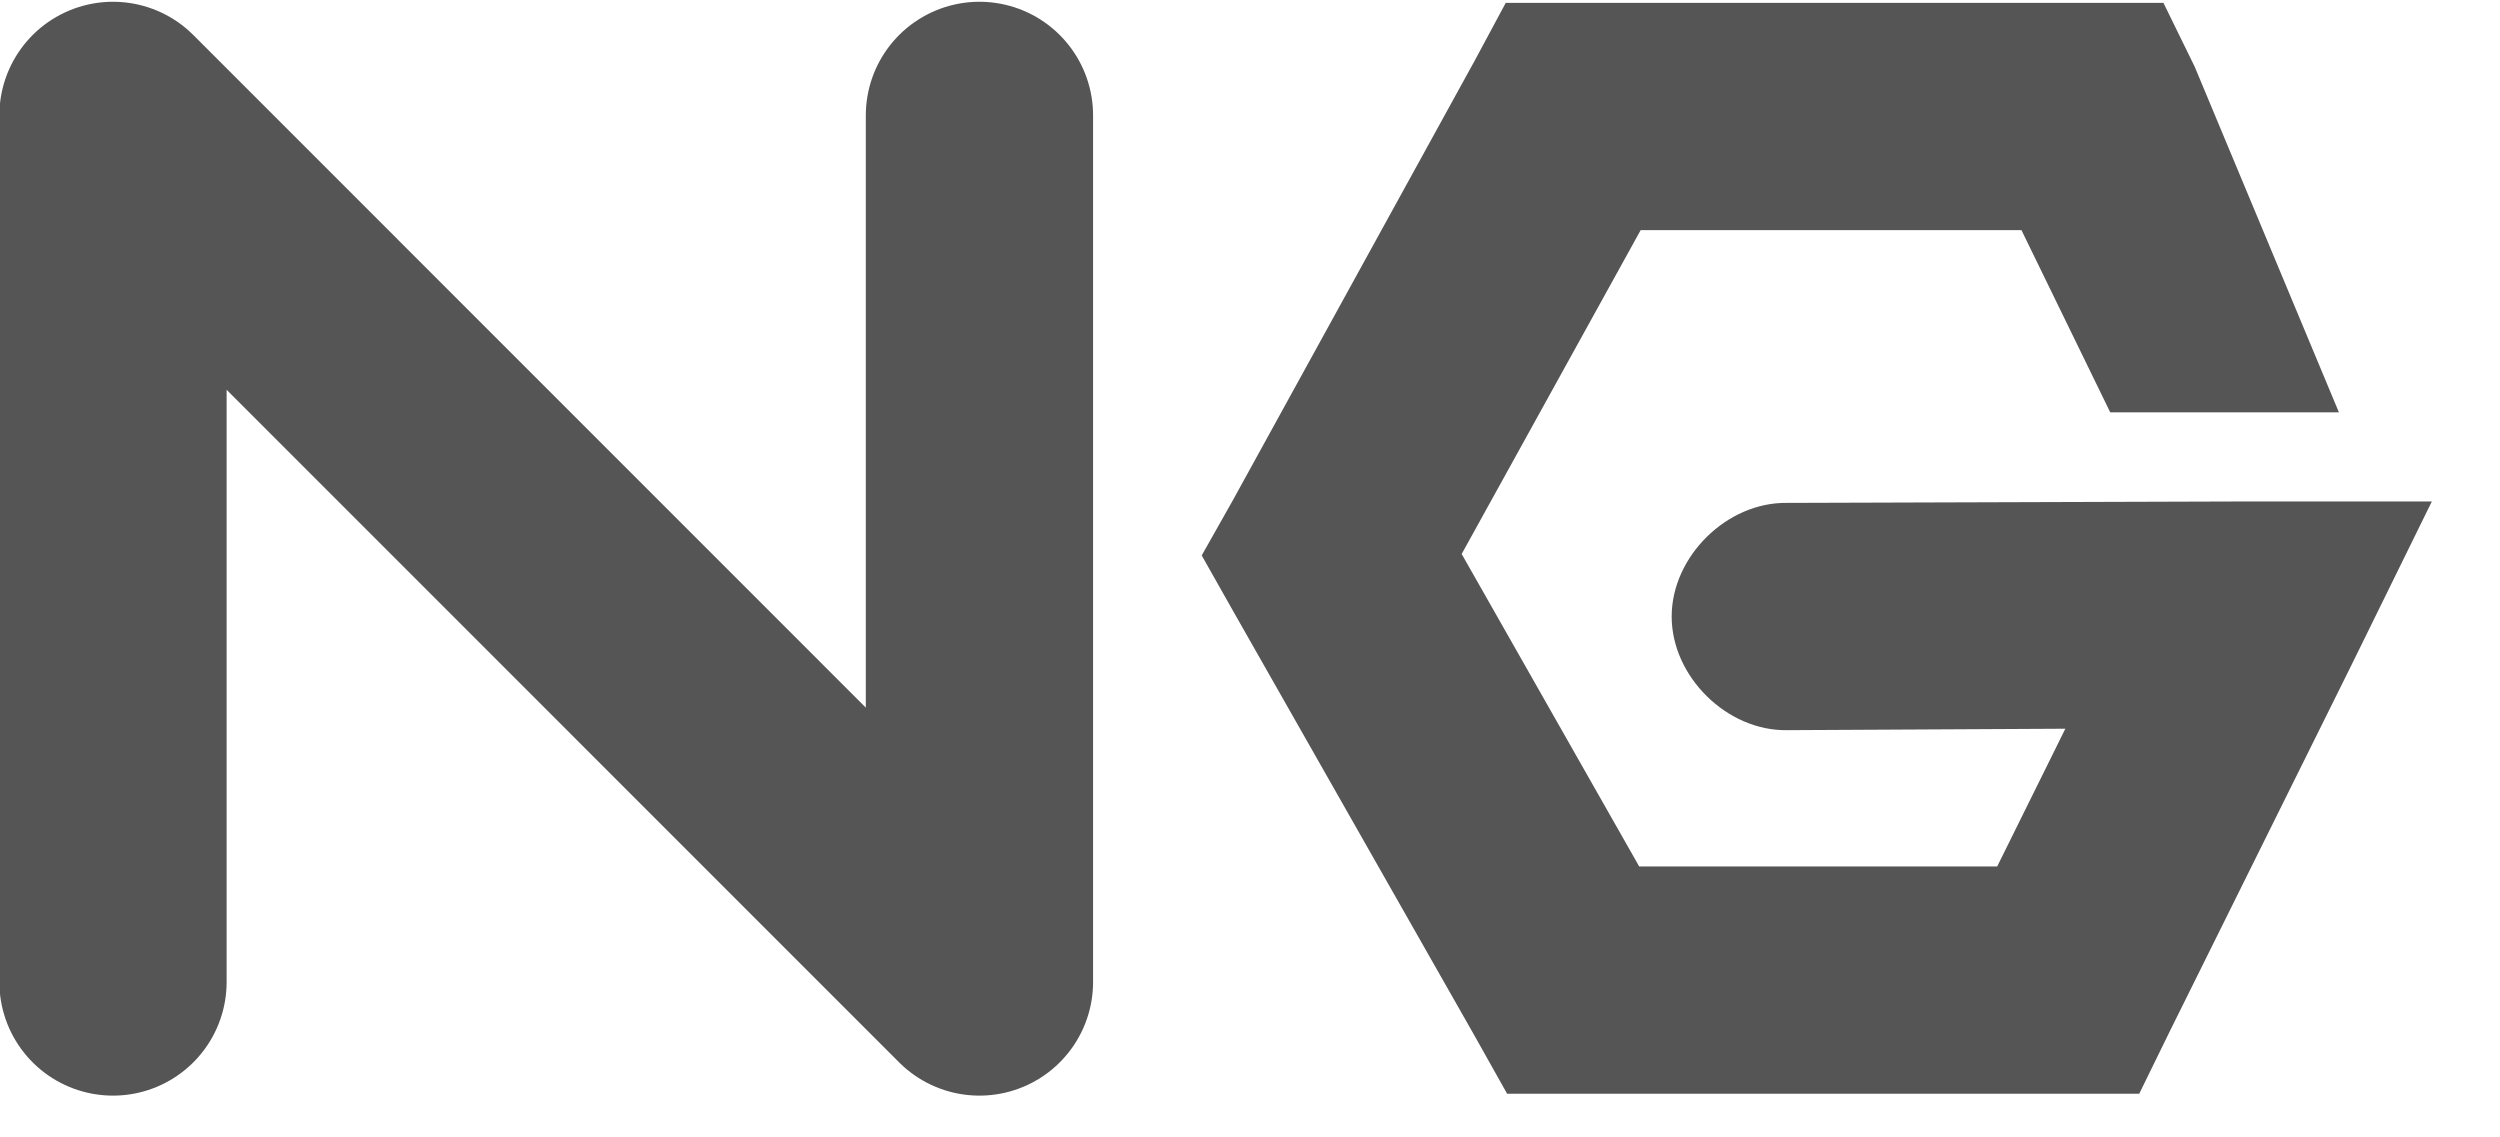
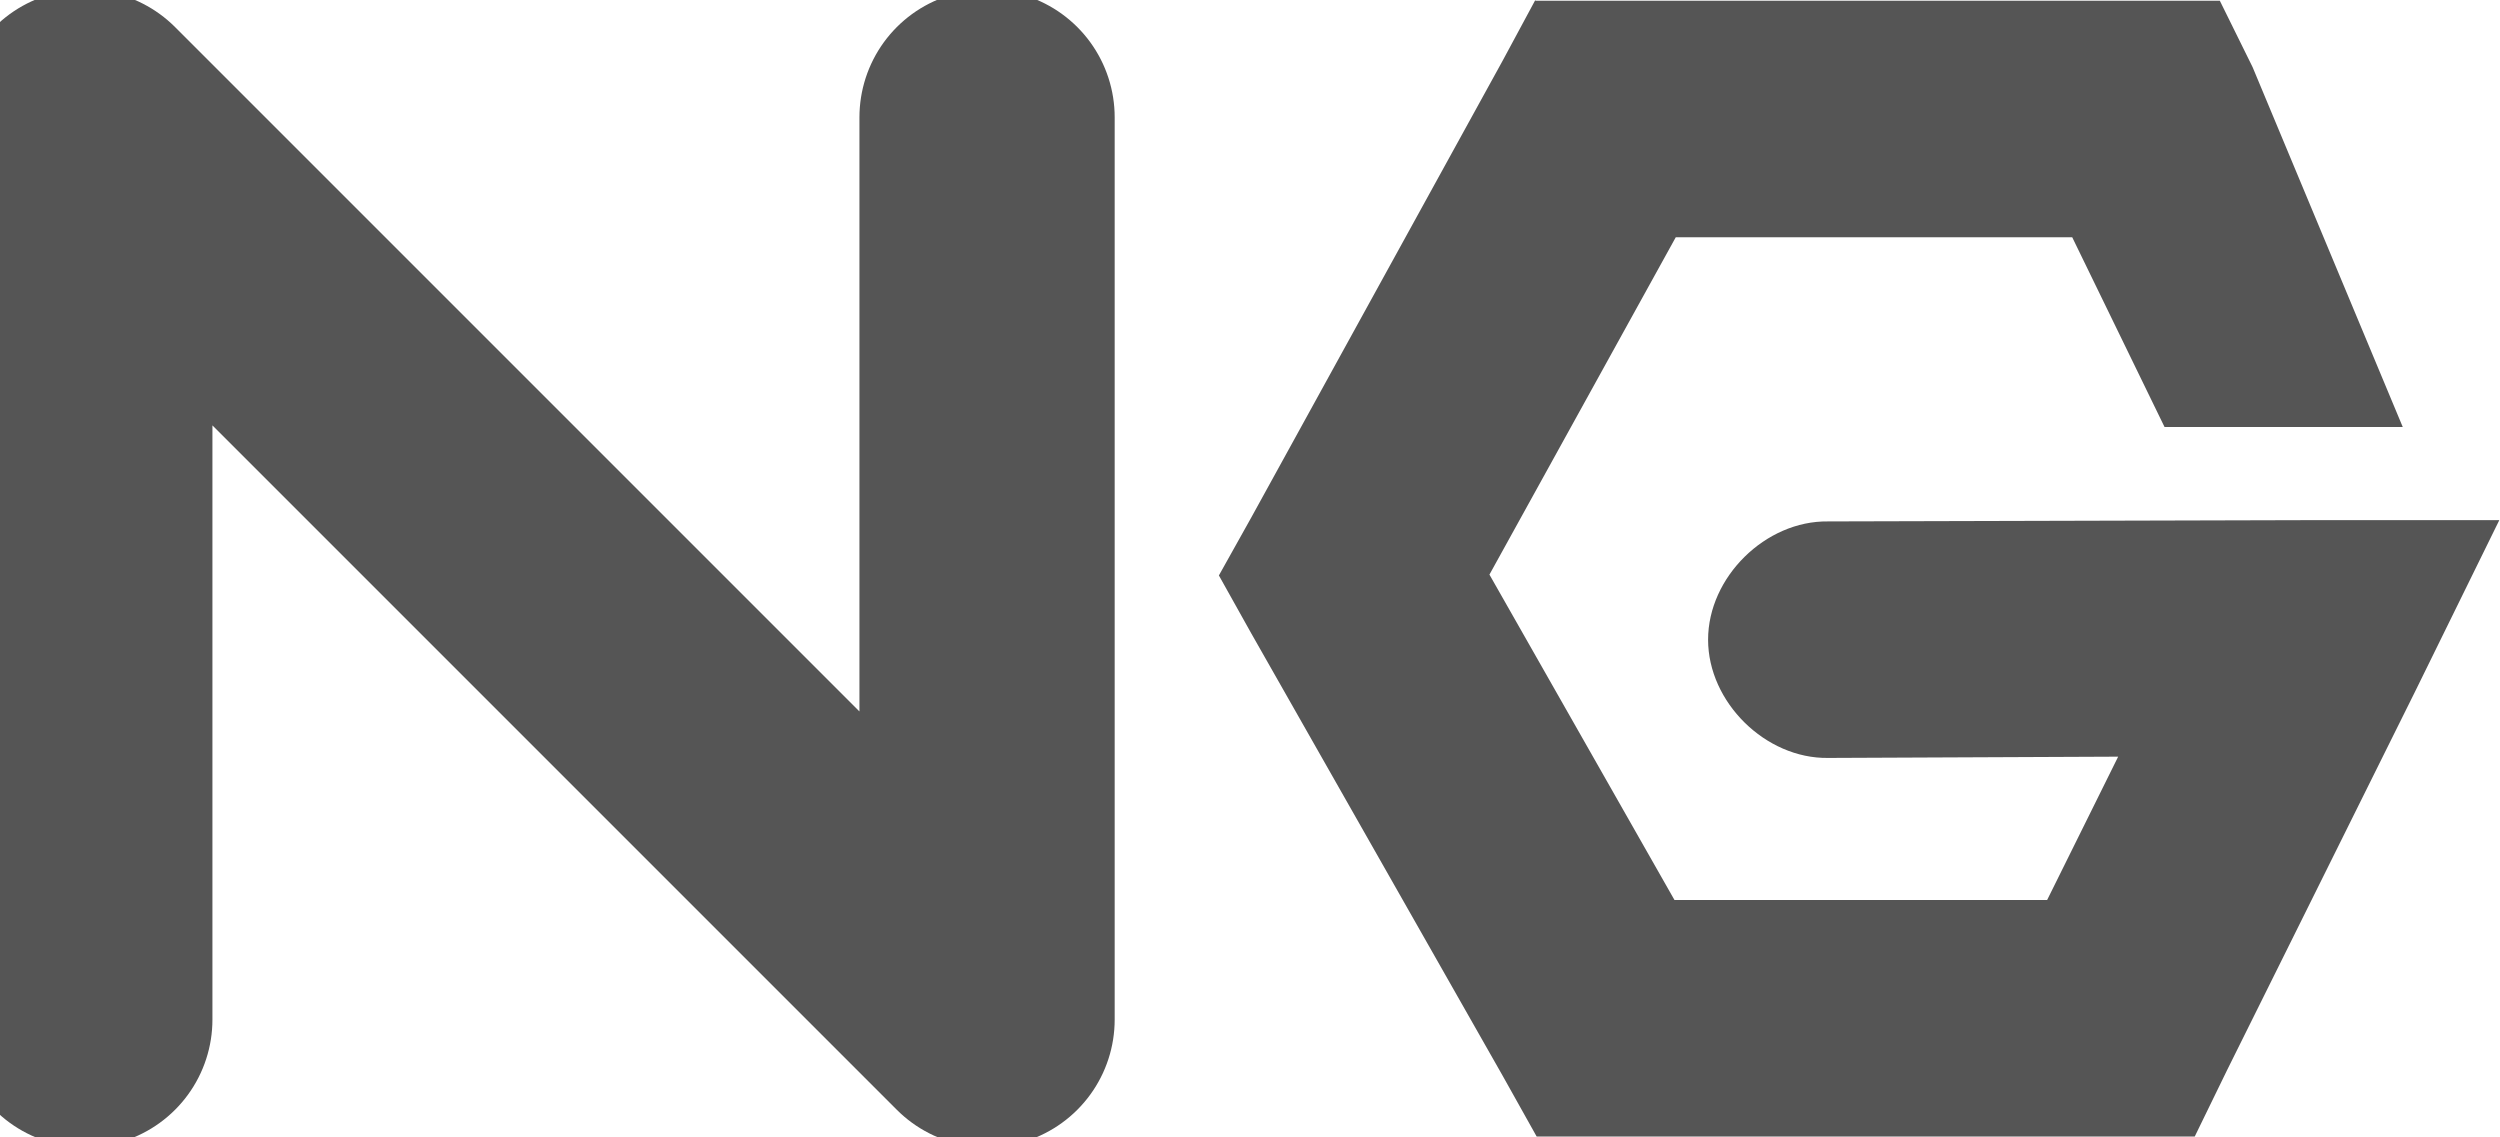
- <svg xmlns="http://www.w3.org/2000/svg" preserveAspectRatio="xMinYMin meet" viewBox="0 0 55 25" id="svg2" version="1.1">
-   <defs id="defs4" />
+ <svg xmlns="http://www.w3.org/2000/svg" version="1.1" id="svg2" x="0px" y="0px" viewBox="7.7 0.7 587.7 267.1" enable-background="new 7.7 0.7 587.7 267.1" xml:space="preserve">
  <g id="layer1" transform="translate(-11.56225,-11.12422)">
-     <path style="fill:none;stroke:#555555;stroke-width:5;stroke-linecap:round;stroke-linejoin:round;stroke-miterlimit:4;stroke-opacity:1;stroke-dasharray:none" d="m 14.048,32.728 0,-19.065 19.062,19.065 0,-19.065" id="path2996" />
-     <path style="font-size:medium;font-style:normal;font-variant:normal;font-weight:normal;font-stretch:normal;text-indent:0;text-align:start;text-decoration:none;line-height:normal;letter-spacing:normal;word-spacing:normal;text-transform:none;direction:ltr;block-progression:tb;writing-mode:lr-tb;text-anchor:start;baseline-shift:baseline;color:#555555;fill:#555555;fill-opacity:1;stroke:none;stroke-width:5;marker:none;visibility:visible;display:inline;overflow:visible;enable-background:accumulate;font-family:Sans;-inkscape-font-specification:Sans" d="M 44.688,11.188 44,12.469 38.688,22.125 38,23.344 38.688,24.562 44,33.906 l 0.719,1.281 1.469,0 10.875,0 1.562,0 0.688,-1.406 3.969,-8 1.781,-3.625 -4.031,0 L 50.875,22.188 c -1.321,-0.019 -2.536,1.179 -2.536,2.5 0,1.321 1.215,2.519 2.536,2.5 L 57,27.156 l -1.5,3.031 -7.875,0 -3.906,-6.875 3.938,-7.125 8.377,0 1.953,4.008 5.031,0 -3.172,-7.602 -0.688,-1.406 -1.562,0 -11.408,0 z" id="path2996-0" />
+     <path id="path2996" fill="none" stroke="#555555" stroke-width="60" stroke-linecap="round" stroke-linejoin="round" d="   M39.2,251.5V39.4l212.1,212.1V39.4" />
+     <path id="path2996-0" fill="#555555" d="   M380.2,11.8l-7.7,14.3l-59.1,107.4l-7.6,13.6l7.6,13.6l59.1,104l8,14.3h16.3h121h17.4l7.6-15.6l44.2-89l19.8-40.3H562l-113,0.3   c-14.7-0.2-28.2,13.1-28.2,27.8s13.5,28,28.2,27.8l68.2-0.3l-16.7,33.7h-87.6l-43.5-76.5l43.8-79.3h93.2l21.7,44.6h56l-35.3-84.6   l-7.7-15.6h-17.4H396.8H380.2z" />
    <g id="g3920" transform="translate(0.1058625,0.3301023)">
-     </g>
+ 	</g>
  </g>
</svg>
